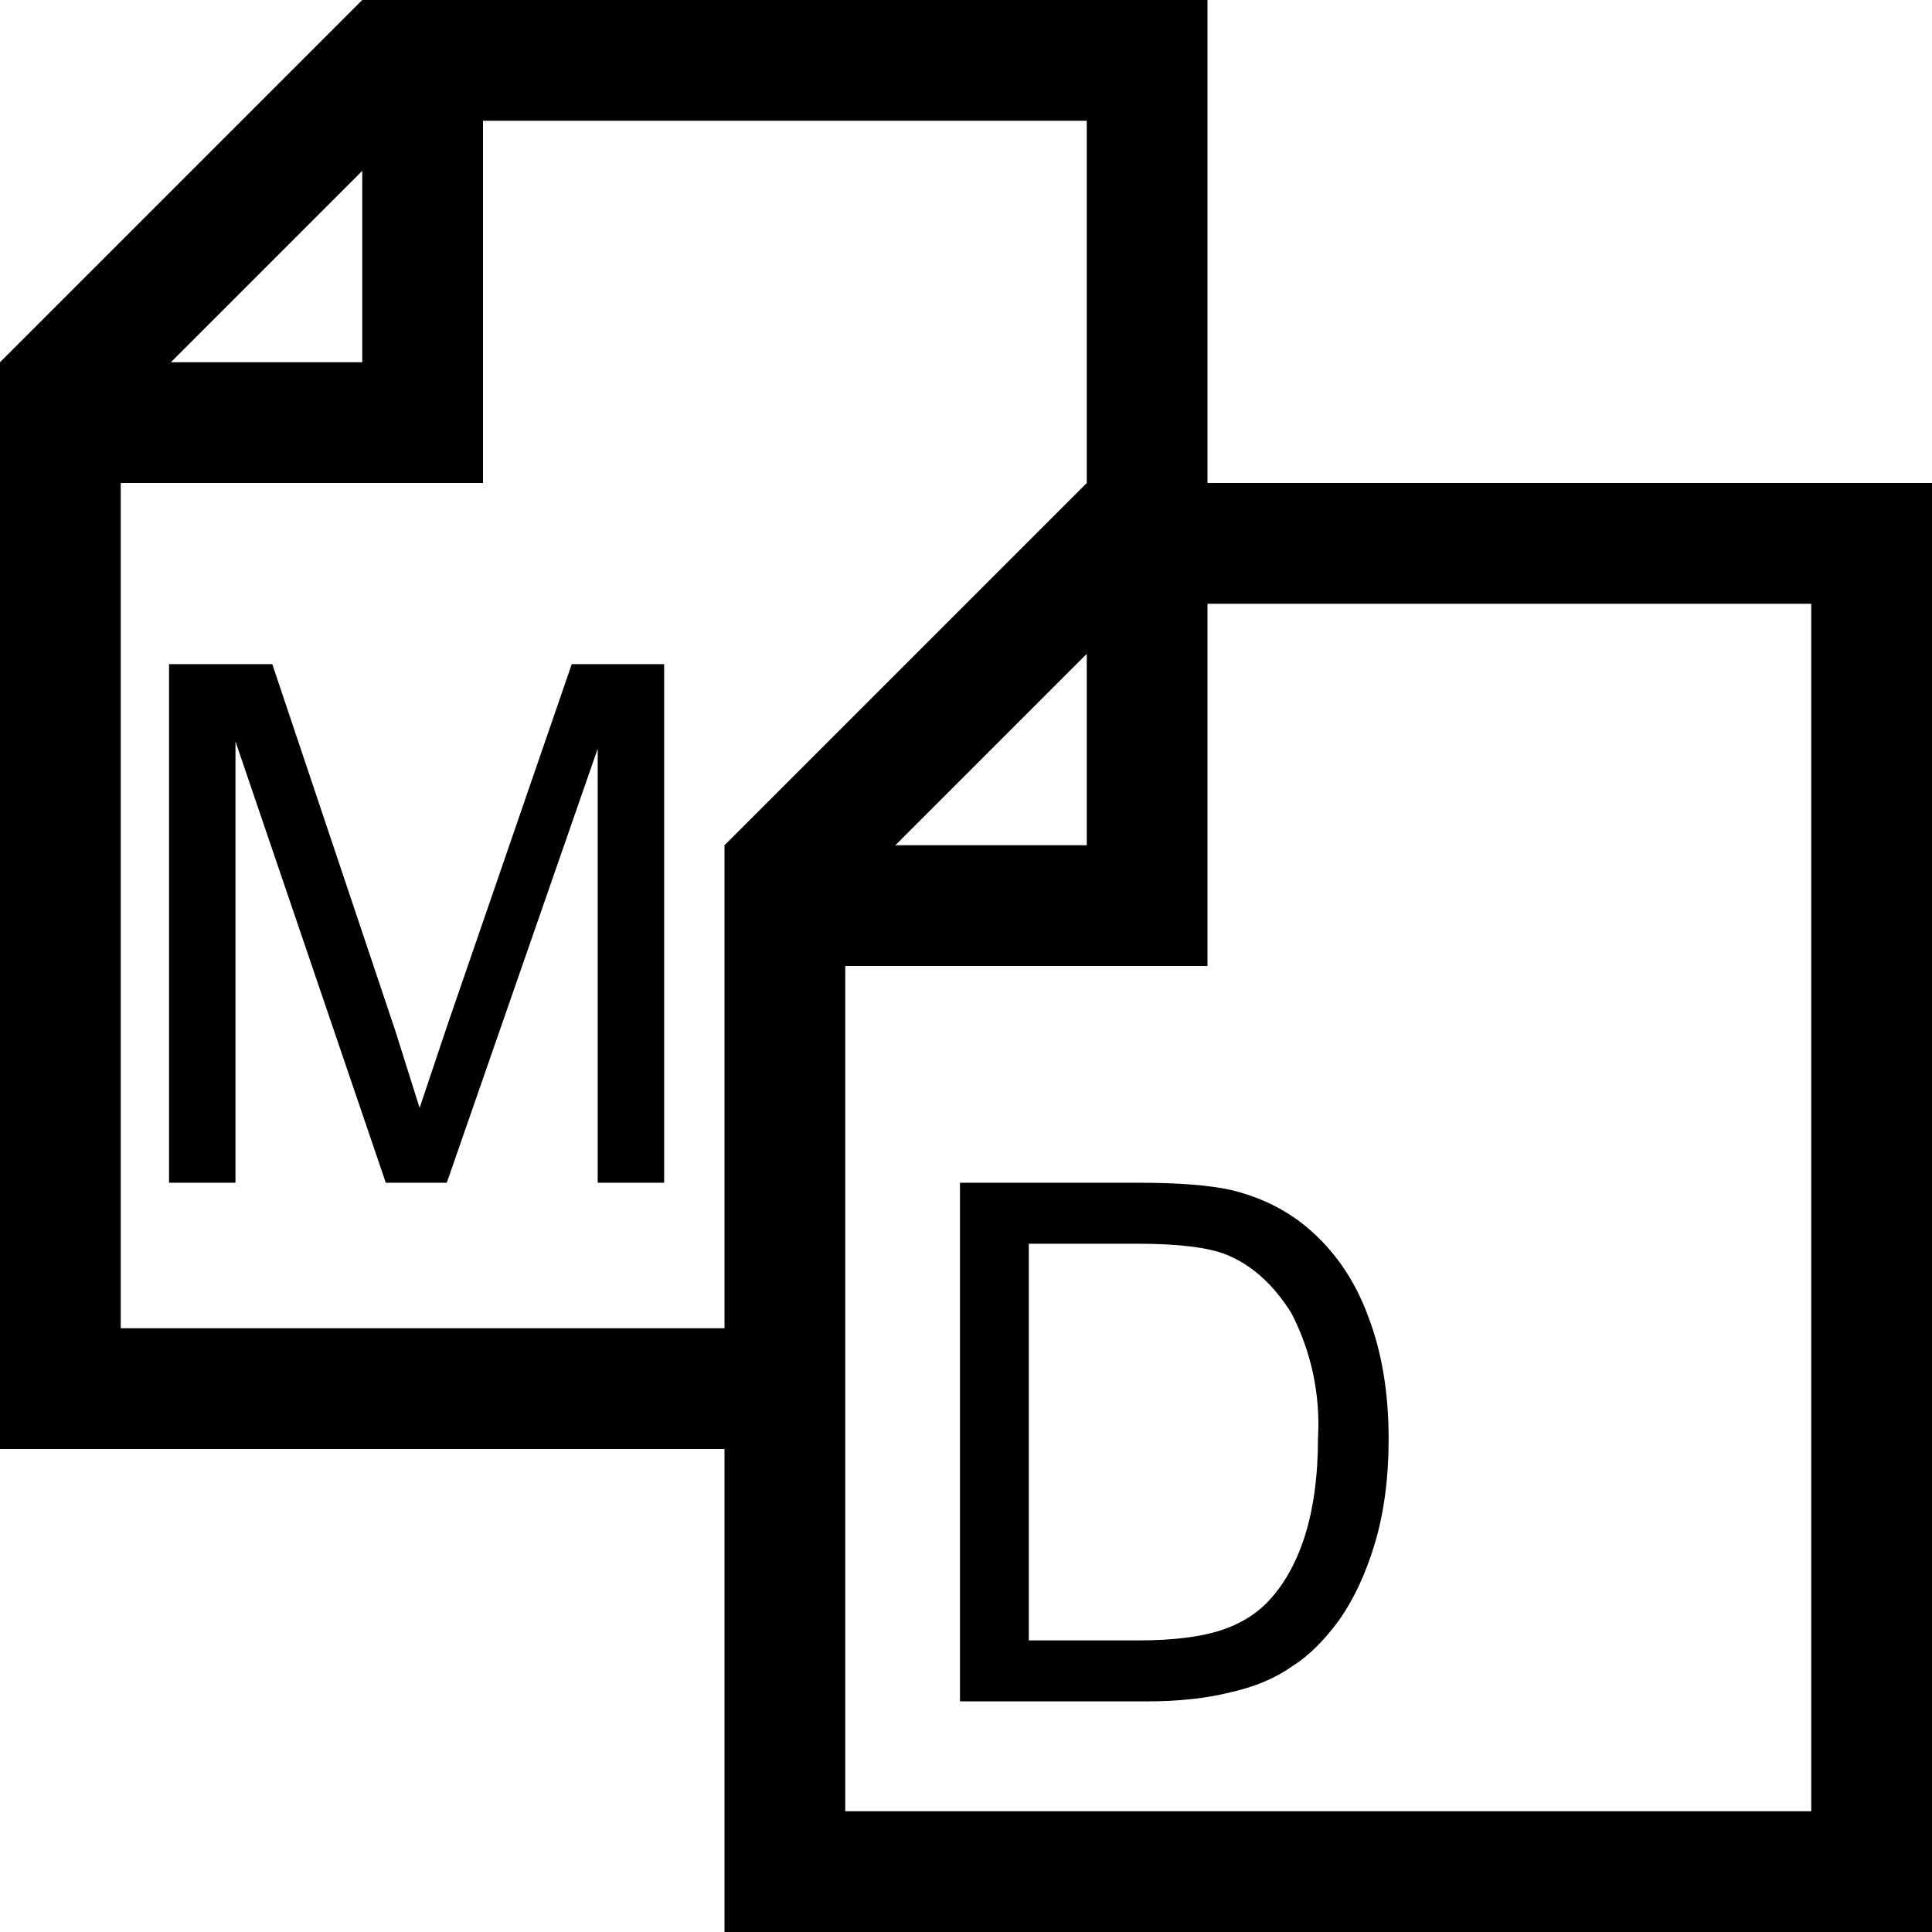
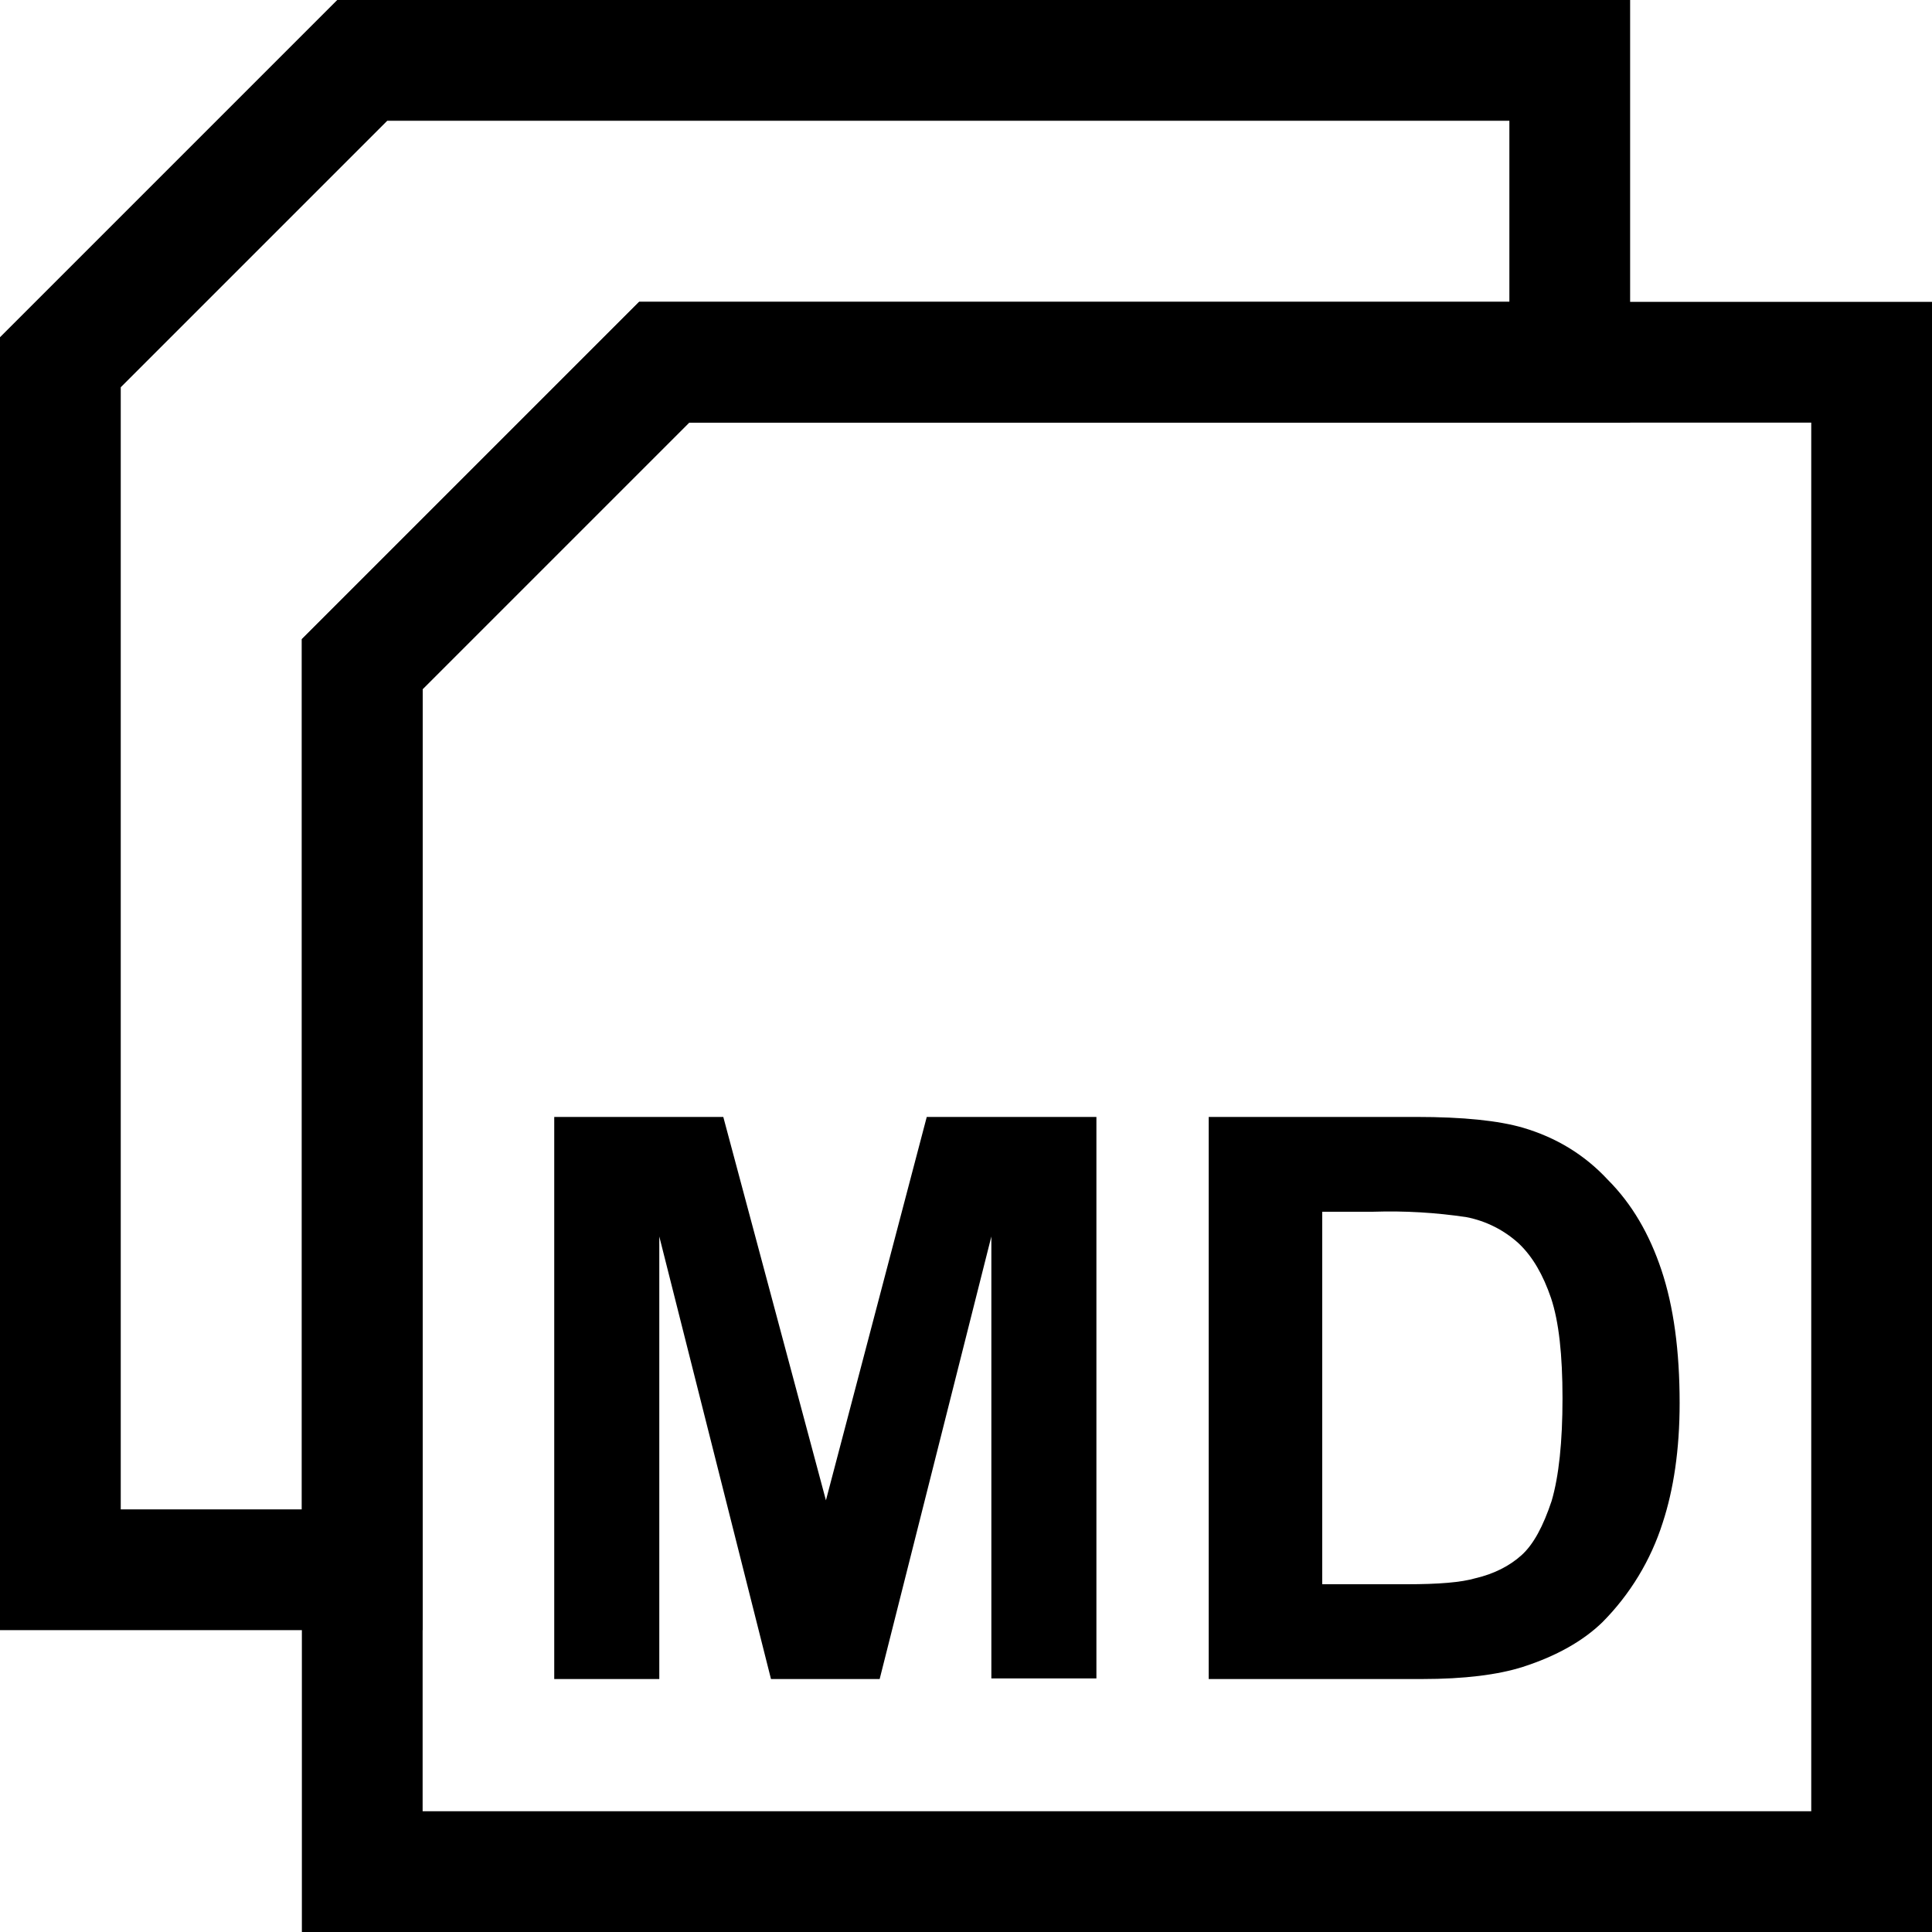
- <svg xmlns="http://www.w3.org/2000/svg" fill-rule="evenodd" stroke-linejoin="round" stroke-miterlimit="1.41" clip-rule="evenodd" width="32" height="32" viewBox="0 0 32 32">
-   <path fill-rule="nonzero" d="M20 8V0H6L0 6v18h12v8h20V8H20zM6 2.83V6H2.83L6 2.83zM2 22V8h6V2h10v6l-6 6v8H2zm16-11.17V14h-3.17L18 10.83zM30 30H14V16h6v-6h10v20z" />
+ <svg xmlns="http://www.w3.org/2000/svg" fill-rule="evenodd" stroke-linecap="square" stroke-miterlimit="1.5" clip-rule="evenodd" width="32" height="32" viewBox="0 0 32 32">
+   <path fill="none" stroke="#000" stroke-width="2" d="M31 6H11l-5 5v20h25V6z" />
+   <path fill="none" stroke="#000" stroke-width="2" d="M6 1h20v5H11l-5 5v15H1V6l5-5z" />
  <g fill-rule="nonzero">
-     <path d="M2.8 19.59V11h1.71l2.04 6.08.4 1.27.46-1.37L9.47 11H11v8.59H9.9V12.4l-2.5 7.19H6.39L3.9 12.28v7.31H2.8zM15.9 28.18v-8.59h2.96c.66 0 1.17.04 1.53.12.49.12.9.32 1.26.62.45.38.79.87 1.01 1.47.23.6.34 1.27.34 2.04 0 .65-.08 1.23-.23 1.73-.15.5-.35.92-.58 1.25-.24.33-.5.6-.79.78-.28.2-.62.34-1.02.43-.4.1-.86.15-1.38.15h-3.1zm1.13-1.01h1.84c.57 0 1.01-.06 1.33-.16.32-.1.58-.26.77-.45.27-.27.48-.63.63-1.08.15-.46.23-1.01.23-1.66a4 4 0 0 0-.44-2.07c-.3-.48-.66-.8-1.08-.97-.3-.12-.8-.18-1.47-.18h-1.8v6.57z" />
+     <path d="M9.18 27.8v-9.3h2.8l1.7 6.35 1.67-6.35h2.81v9.3h-1.74v-7.32l-1.85 7.33h-1.8l-1.85-7.33v7.33H9.18zM20.02 18.5h3.44c.77 0 1.36.06 1.77.18.54.16 1.01.44 1.4.86.4.4.69.9.89 1.5.2.6.3 1.33.3 2.2 0 .77-.1 1.43-.28 1.98a4.1 4.1 0 0 1-1 1.65c-.32.31-.76.56-1.32.74-.41.13-.97.2-1.66.2h-3.54V18.5zm1.88 1.57v6.17h1.4c.53 0 .9-.03 1.14-.1.3-.07.56-.2.76-.38.2-.18.36-.48.5-.9.12-.41.18-.98.18-1.7s-.06-1.27-.19-1.66c-.13-.38-.3-.68-.53-.9a1.79 1.79 0 0 0-.87-.44 8.53 8.53 0 0 0-1.54-.09h-.85z" />
  </g>
</svg>
